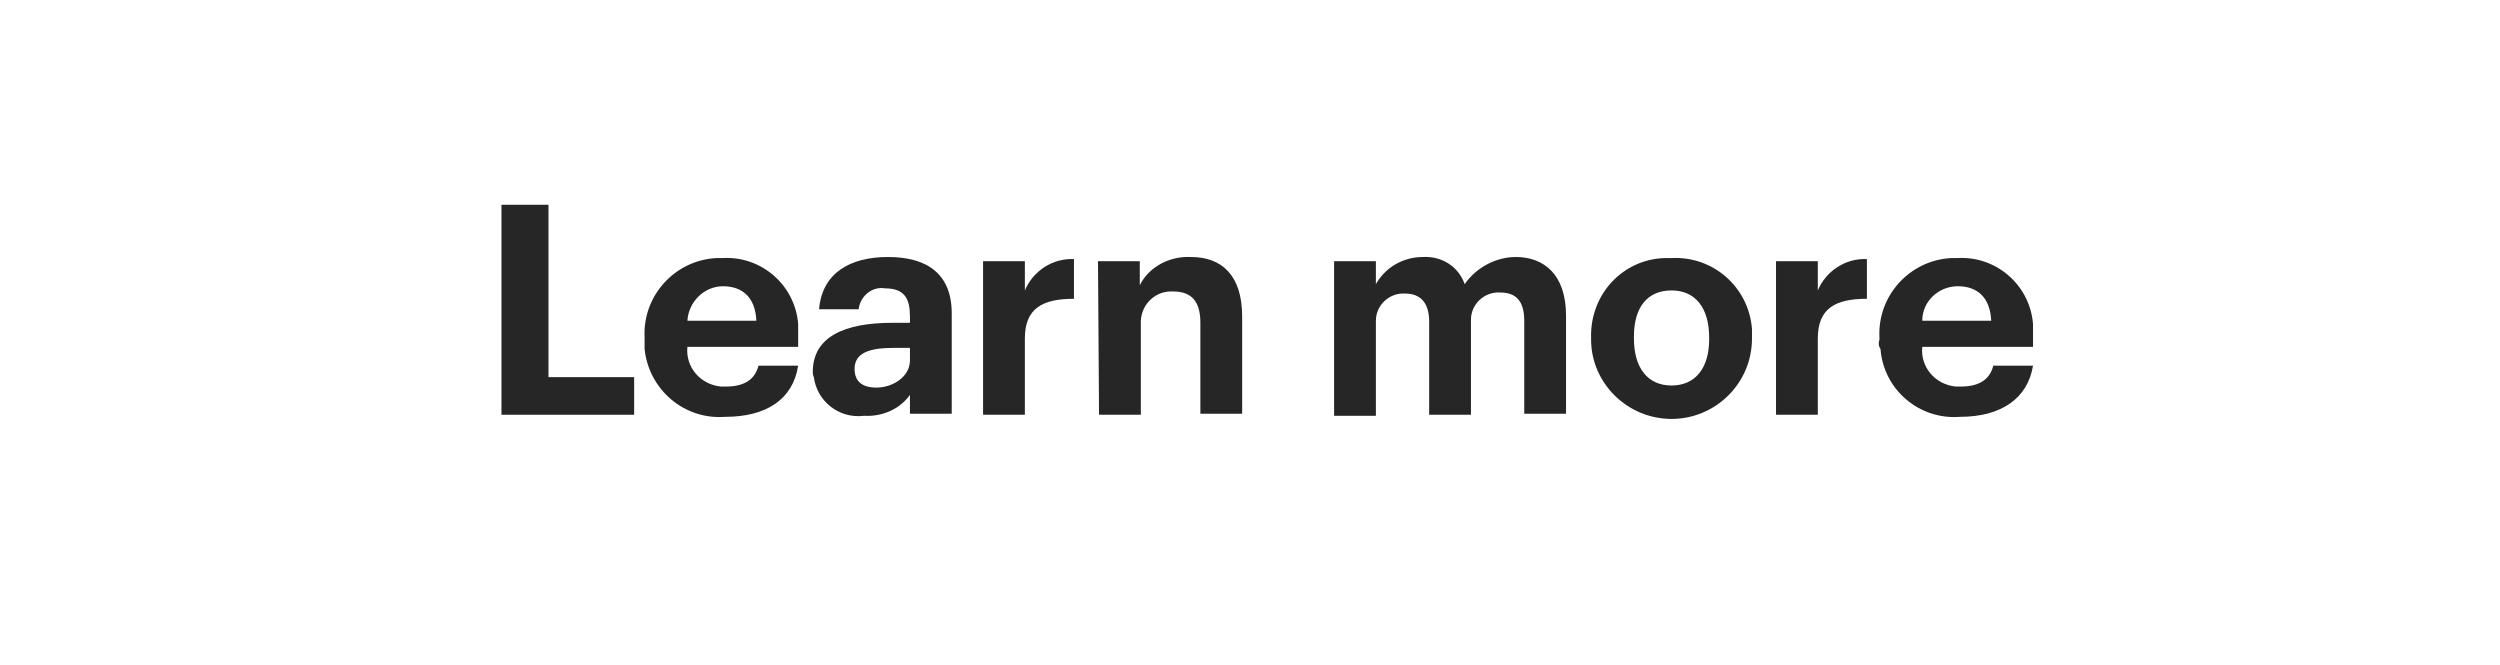
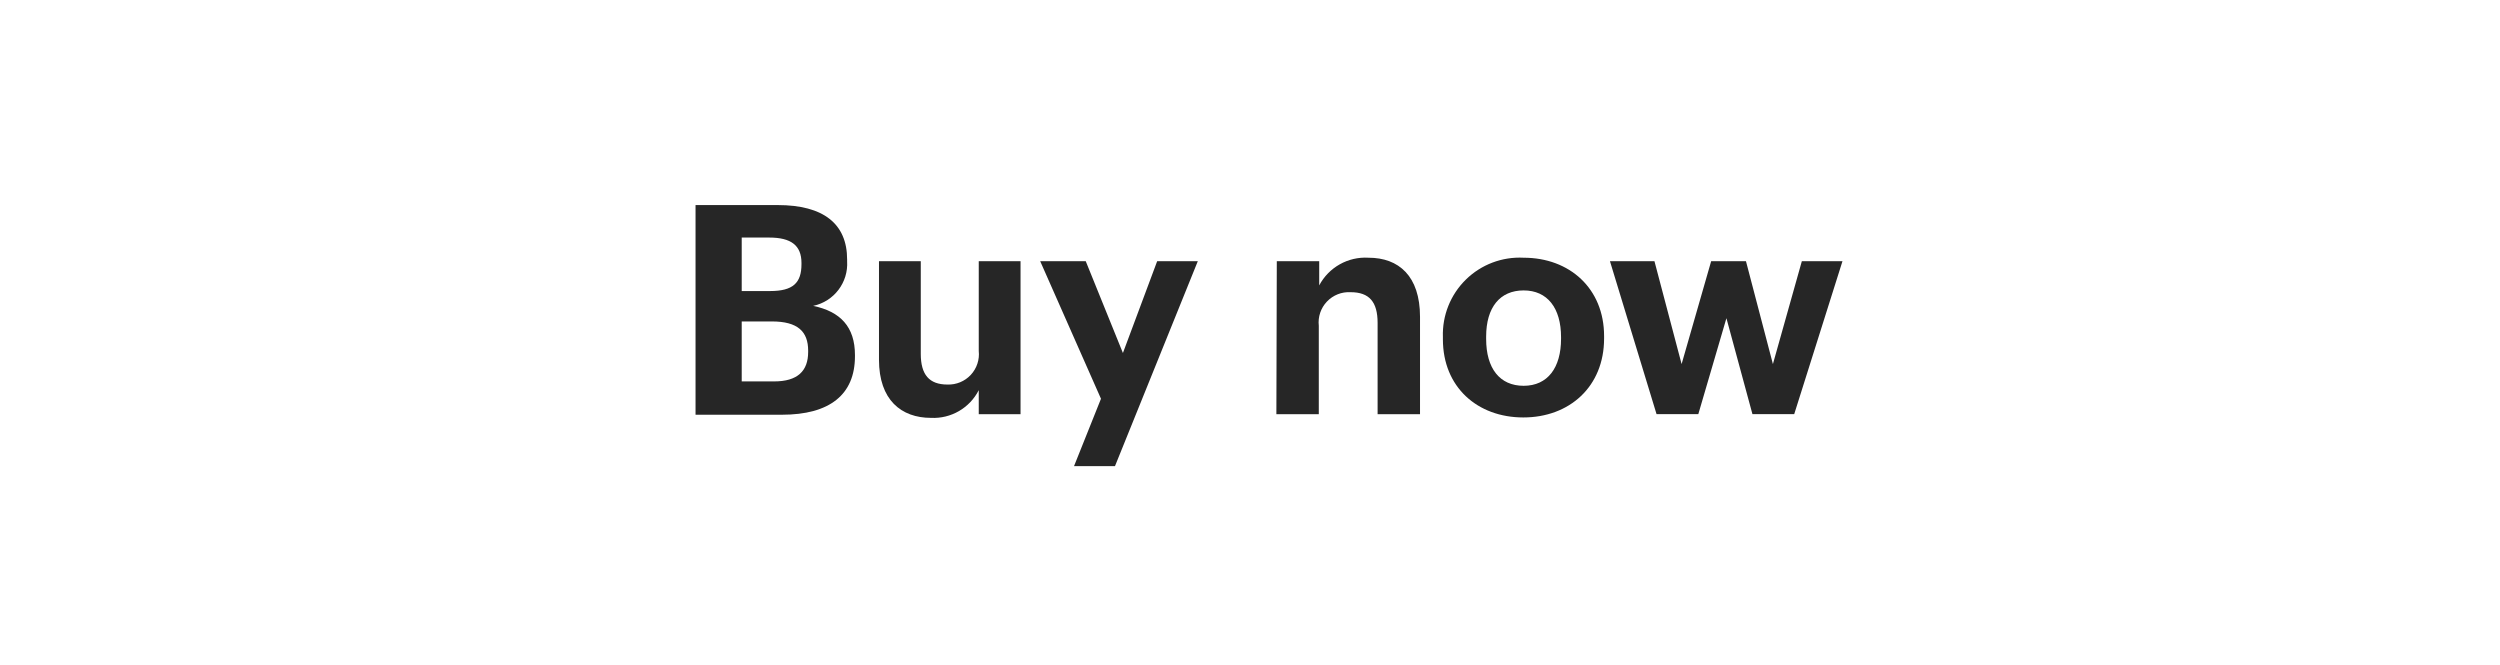
- <svg xmlns="http://www.w3.org/2000/svg" version="1.1" id="Layer_1" x="0px" y="0px" viewBox="0 0 239.3 63.6" style="enable-background:new 0 0 239.3 63.6;" xml:space="preserve">
-   <style type="text/css">
- 	.st0{fill:none;}
- 	.st1{fill:#262626;}
- </style>
-   <g>
+ <svg xmlns="http://www.w3.org/2000/svg" viewBox="0 0 239.31 63.63">
+   <g id="Layer_2" data-name="Layer 2">
    <g id="CTA">
-       <g id="Rectangle_1">
-         <rect class="st0" width="239.3" height="63.6" />
+       <g id="Rectangle_1" data-name="Rectangle 1">
+         <rect width="239.31" height="63.63" fill="none" />
      </g>
-       <g id="Learn_more">
-         <path class="st1" d="M48,19.6h4.5v16.5h8.2v3.6H48V19.6z" />
-         <path class="st1" d="M61.7,32.5v-0.2c-0.2-4,2.9-7.4,6.9-7.6c0.2,0,0.4,0,0.6,0c3.7-0.2,6.9,2.6,7.2,6.3c0,0.4,0,0.8,0,1.1v1.1     H65.8c-0.2,1.9,1.2,3.6,3.2,3.8c0.2,0,0.3,0,0.5,0c1.9,0,2.8-0.8,3.1-2h3.8c-0.5,3.2-3,4.9-7,4.9c-3.9,0.3-7.3-2.6-7.7-6.5     C61.7,33.1,61.7,32.8,61.7,32.5z M72.4,30.7c-0.1-2.2-1.3-3.3-3.2-3.3c-1.8,0-3.3,1.5-3.4,3.3H72.4z" />
-         <path class="st1" d="M77.8,35.6c0-3.4,3.1-4.7,7.6-4.7h1.7v-0.6c0-1.7-0.5-2.7-2.4-2.7c-1.2-0.2-2.3,0.7-2.5,1.9c0,0,0,0.1,0,0.1     h-3.8c0.3-3.5,3-5,6.6-5s6.1,1.5,6.1,5.4v9.6h-4v-1.8c-1,1.4-2.7,2.1-4.4,2c-2.4,0.3-4.5-1.4-4.8-3.7     C77.8,35.9,77.8,35.7,77.8,35.6z M87.1,34.5v-1.2h-1.6c-2.3,0-3.7,0.5-3.7,2c0,1.1,0.6,1.8,2.1,1.8S87.1,36.1,87.1,34.5z" />
-         <path class="st1" d="M94.1,25h4v2.8c0.8-1.9,2.7-3.1,4.7-3v3.8c-3,0-4.7,0.9-4.7,3.8v7.3h-4V25z" />
-         <path class="st1" d="M105.1,25h4v2.3c0.9-1.8,2.9-2.8,4.9-2.7c2.9,0,4.9,1.7,4.9,5.7v9.3h-4v-8.7c0-2-0.8-3-2.6-3     c-1.6-0.1-3,1.1-3.1,2.8c0,0.2,0,0.3,0,0.5v8.5h-4L105.1,25z" />
-         <path class="st1" d="M127.7,25h4v2.2c0.9-1.6,2.6-2.6,4.5-2.6c1.8-0.1,3.4,0.9,4,2.6c1.1-1.6,3-2.6,4.9-2.6     c2.7,0,4.8,1.7,4.8,5.6v9.4h-4v-8.9c0-1.9-0.8-2.7-2.3-2.7c-1.5-0.1-2.8,1.1-2.8,2.6c0,0.1,0,0.3,0,0.4v8.7h-4v-8.9     c0-1.9-0.9-2.7-2.3-2.7c-1.5-0.1-2.8,1.1-2.8,2.6c0,0.1,0,0.3,0,0.4v8.7h-4L127.7,25z" />
-         <path class="st1" d="M152.3,32.5v-0.2c-0.1-4.1,3-7.5,7.1-7.6c0.2,0,0.4,0,0.6,0c4-0.2,7.4,2.8,7.7,6.8c0,0.2,0,0.5,0,0.7v0.2     c0,4.3-3.5,7.7-7.7,7.7S152.3,36.7,152.3,32.5L152.3,32.5z M163.6,32.5v-0.2c0-2.8-1.3-4.5-3.6-4.5s-3.6,1.6-3.6,4.4v0.2     c0,2.8,1.3,4.5,3.6,4.5S163.6,35.2,163.6,32.5L163.6,32.5z" />
-         <path class="st1" d="M170,25h4v2.8c0.8-1.9,2.7-3.1,4.7-3v3.8c-3,0-4.7,0.9-4.7,3.8v7.3h-4V25z" />
-         <path class="st1" d="M179.9,32.5v-0.2c-0.2-4,2.9-7.4,6.9-7.6c0.2,0,0.4,0,0.6,0c3.7-0.2,6.9,2.6,7.2,6.3c0,0.4,0,0.8,0,1.1v1.1     H184c-0.2,1.9,1.2,3.6,3.2,3.8c0.2,0,0.3,0,0.5,0c1.9,0,2.8-0.8,3.1-2h3.8c-0.5,3.1-3,4.9-7,4.9c-3.9,0.3-7.3-2.6-7.6-6.5     C179.8,33.1,179.8,32.8,179.9,32.5z M190.6,30.7c-0.1-2.2-1.3-3.3-3.2-3.3c-1.8,0-3.4,1.4-3.4,3.3H190.6z" />
+       <g id="Buy_now" data-name="Buy now">
+         <path d="M66.58,19.63h7.87c4.37,0,6.64,1.79,6.64,5.21V25a4.11,4.11,0,0,1-3.25,4.28c2.6.54,4,2,4,4.71v.11c0,3.67-2.41,5.6-7,5.6H66.58Zm7.14,8.23c2.19,0,3-.78,3-2.57v-.12c0-1.68-1-2.43-3.08-2.43H71v5.12Zm.39,8.65c2.24,0,3.25-1,3.25-2.82v-.12c0-1.84-1-2.8-3.47-2.8H71v5.74Z" fill="#262626" />
+         <path d="M84.14,34.44V25h4v8.87c0,2,.81,2.94,2.55,2.94a2.91,2.91,0,0,0,3-3.22V25h4V39.65h-4v-2.3A4.86,4.86,0,0,1,89.12,40C86.27,40,84.14,38.28,84.14,34.44Z" fill="#262626" />
+         <path d="M105.39,38.17,99.57,25h4.36l3.56,8.79L110.77,25h3.89l-7.93,19.62h-3.92Z" fill="#262626" />
+         <path d="M122.22,25h4.06v2.32A5,5,0,0,1,131,24.67c2.88,0,4.93,1.74,4.93,5.66v9.32h-4.06V30.91c0-2-.79-2.94-2.58-2.94a2.9,2.9,0,0,0-3.05,3.22v8.46h-4.06Z" fill="#262626" />
+         <path d="M138.12,32.48v-.22a7.35,7.35,0,0,1,7.73-7.59c4.39,0,7.7,2.94,7.7,7.5v.23c0,4.62-3.33,7.56-7.73,7.56S138.12,37.05,138.12,32.48Zm11.31,0v-.2c0-2.8-1.31-4.48-3.58-4.48s-3.59,1.62-3.59,4.42v.23c0,2.8,1.29,4.48,3.59,4.48S149.43,35.2,149.43,32.43Z" fill="#262626" />
+         <path d="M154.11,25h4.26l2.6,9.85L163.8,25h3.33l2.58,9.85L172.48,25h3.89l-4.62,14.64h-4l-2.49-9.18-2.69,9.18h-4Z" fill="#262626" />
      </g>
    </g>
  </g>
</svg>
